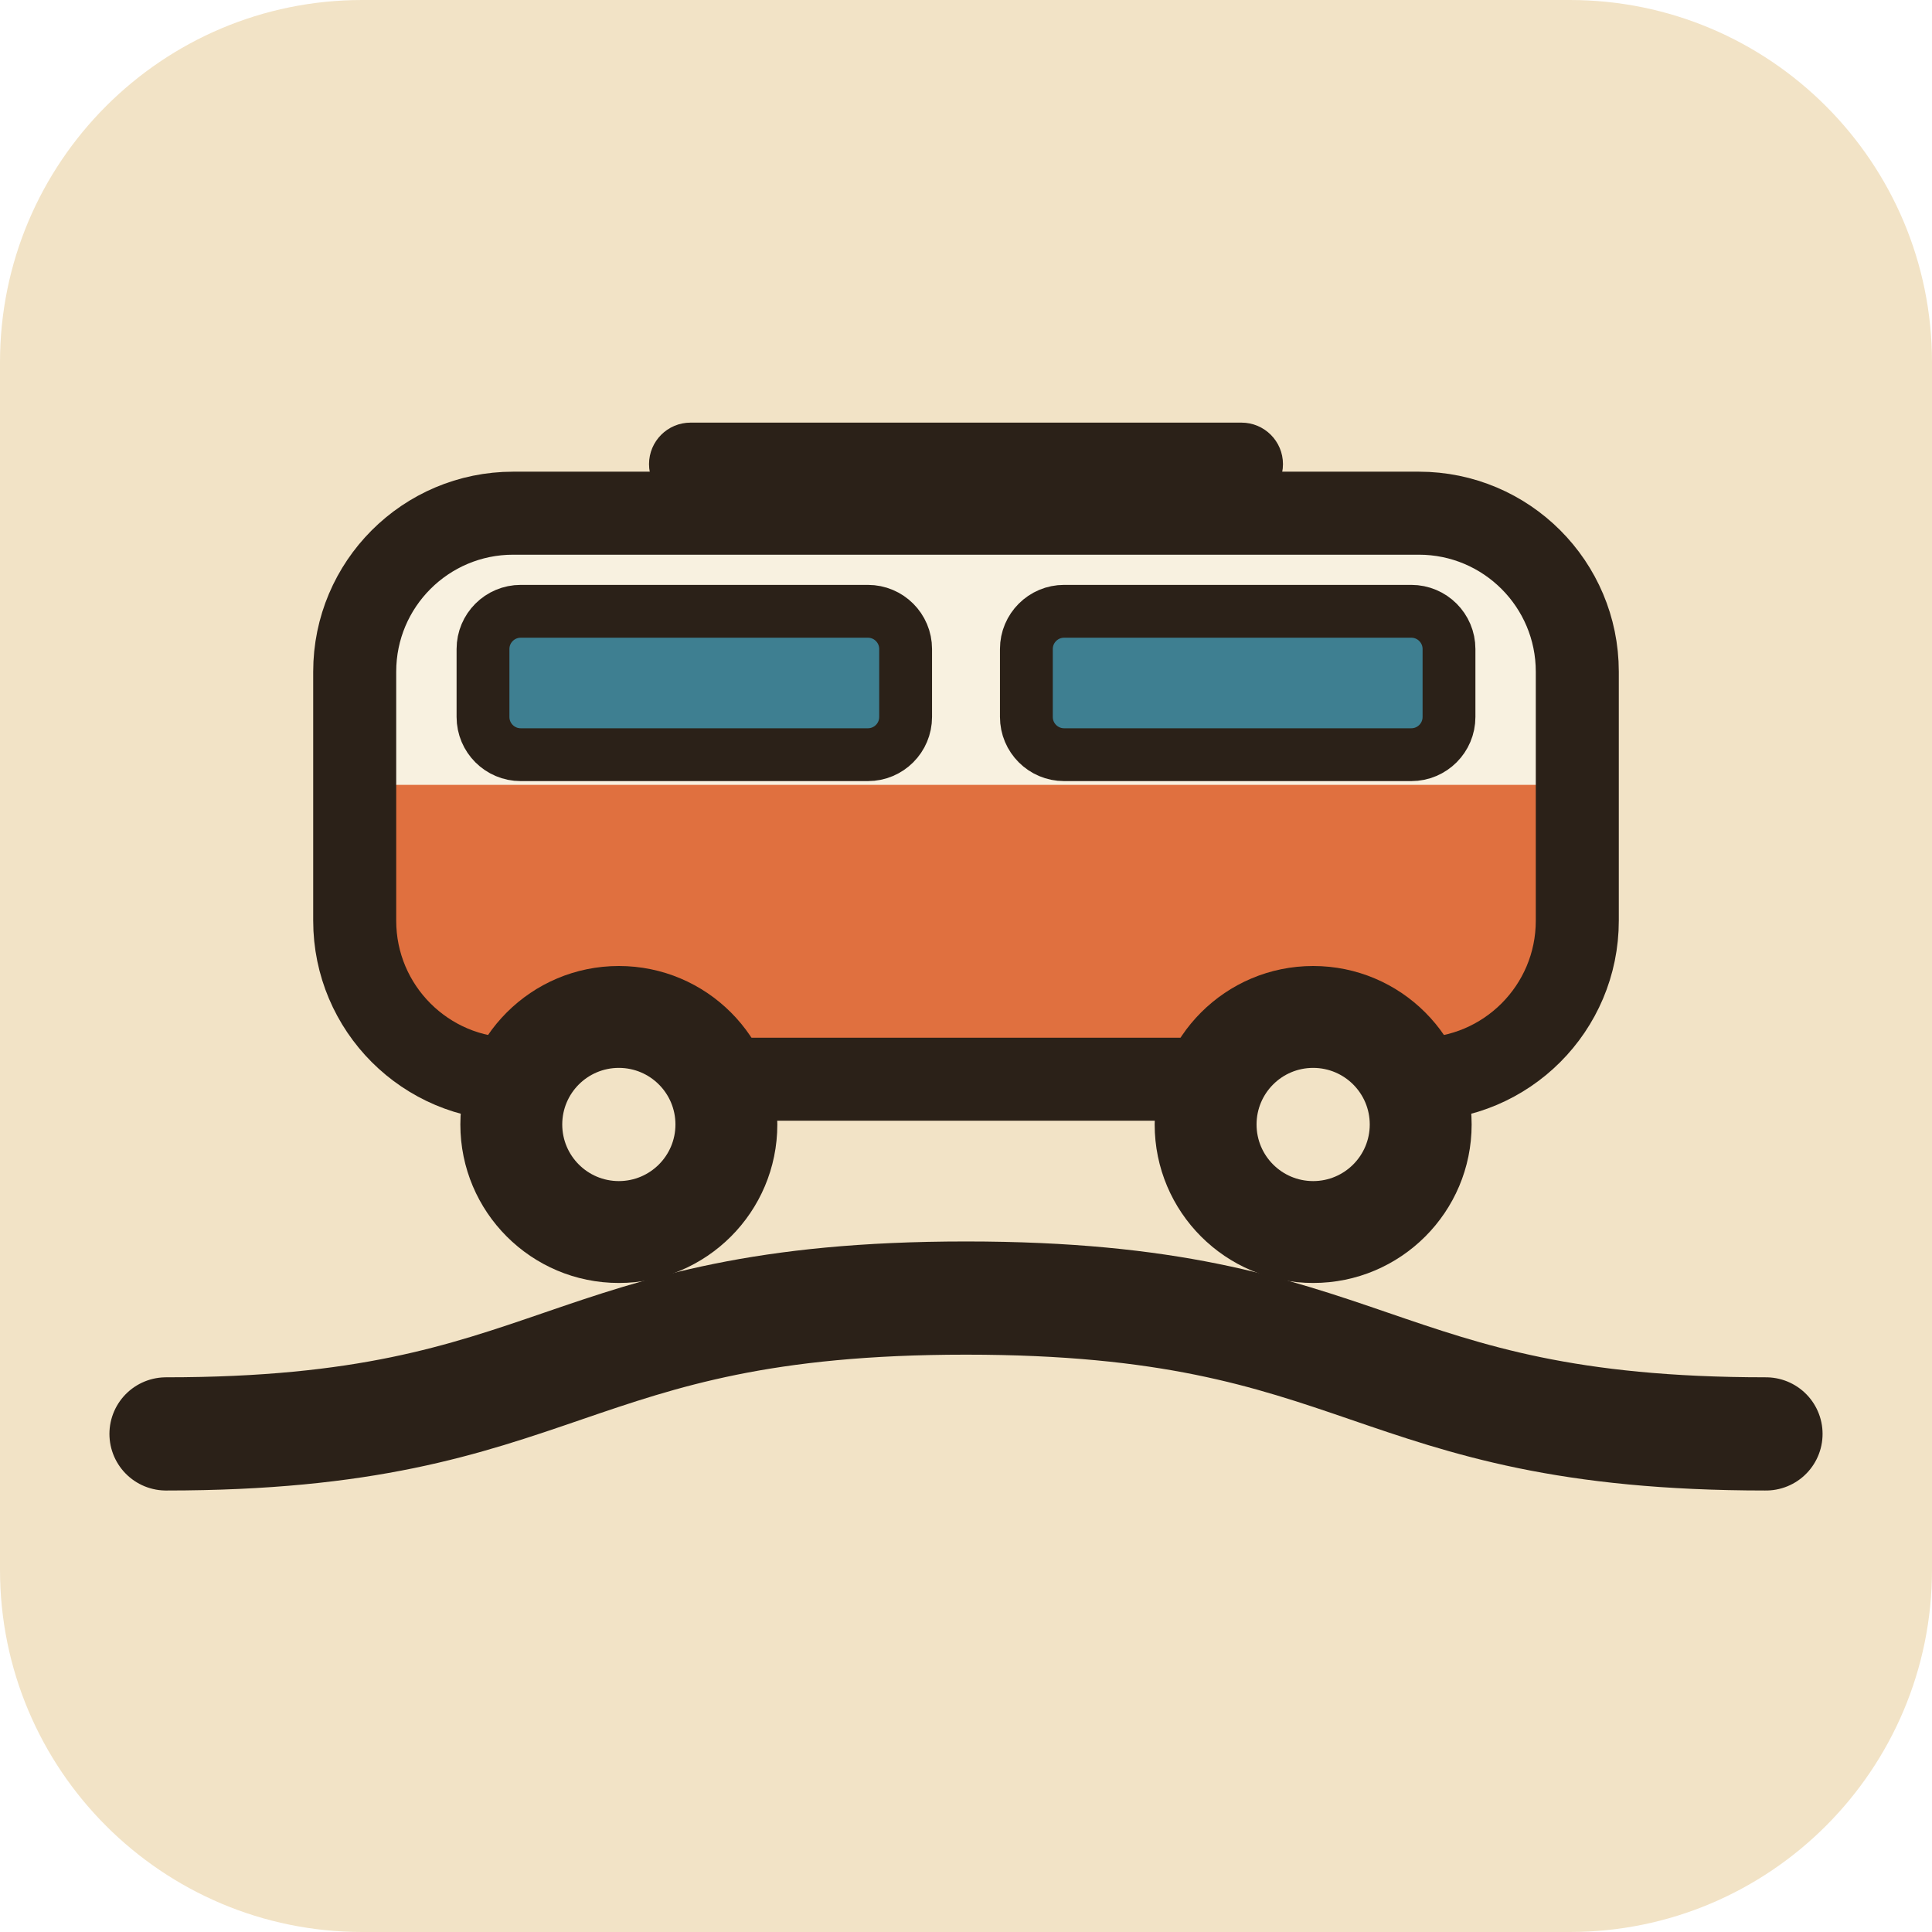
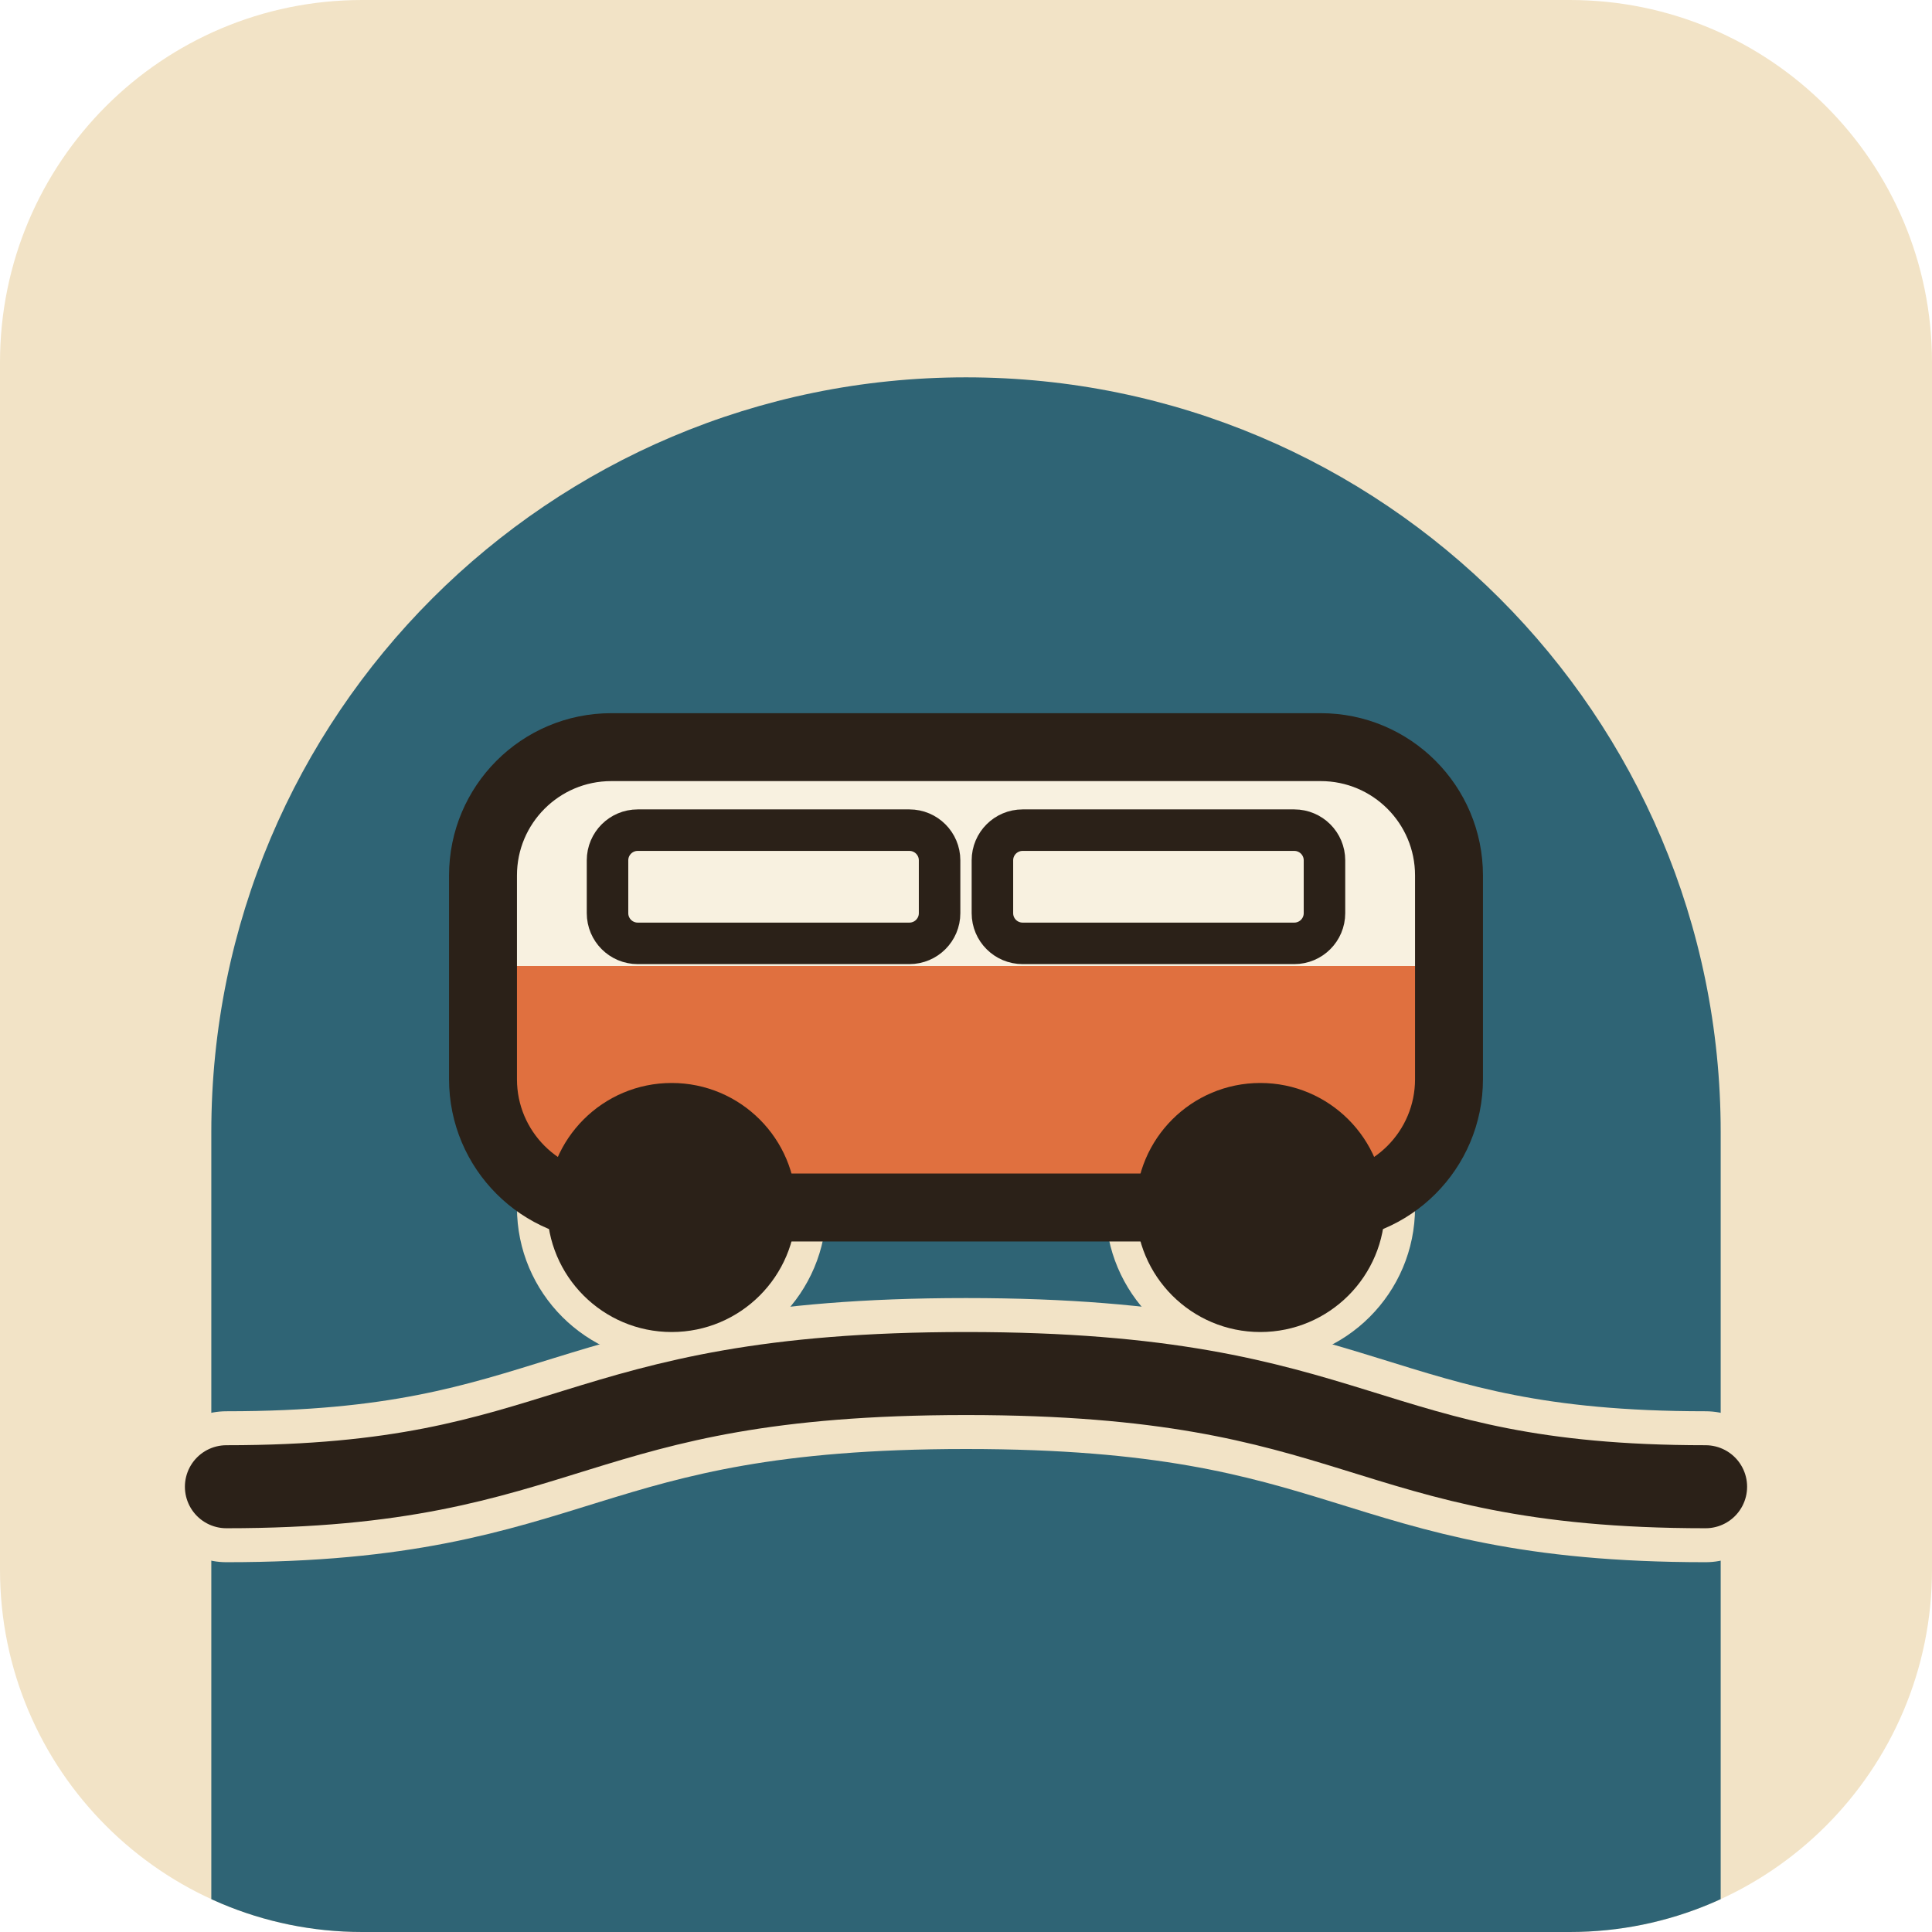
<svg xmlns="http://www.w3.org/2000/svg" width="512" height="512" viewBox="0 0 512 512" role="img">
  <rect width="512" height="512" rx="96" fill="#F2E3C6" />
  <defs>
-     <clipPath id="bigclip">
-       <rect x="94" y="136" width="324" height="150" rx="42" />
+     <clipPath id="bc">
+       <rect x="128" y="198" width="256" height="122" rx="34" />
+     </clipPath>
+     <clipPath id="bd">
+       <rect width="512" height="512" rx="96" />
    </clipPath>
  </defs>
-   <path d="M44 380 C150 380 148 344 256 344 C364 344 362 380 468 380" fill="none" stroke="#2B2118" stroke-width="30" stroke-linecap="round" />
-   <rect x="172" y="112" width="168" height="22" rx="11" fill="#2B2118" />
-   <g clip-path="url(#bigclip)">
-     <rect x="94" y="136" width="324" height="150" fill="#E0703F" />
-     <rect x="94" y="136" width="324" height="72" fill="#F8F1E0" />
+   <g clip-path="url(#bd)">
+     <path d="M56 512 L56 300 A200 200 0 0 1 456 300 L456 512 Z" fill="#2F6475" />
  </g>
-   <rect x="94" y="136" width="324" height="150" rx="42" fill="none" stroke="#2B2118" stroke-width="22" />
-   <rect x="128" y="162" width="112" height="38" rx="10" fill="#3E7F91" stroke="#2B2118" stroke-width="14" />
-   <rect x="272" y="162" width="112" height="38" rx="10" fill="#3E7F91" stroke="#2B2118" stroke-width="14" />
-   <circle cx="164" cy="298" r="42" fill="#2B2118" />
-   <circle cx="164" cy="298" r="15" fill="#F2E3C6" />
-   <circle cx="348" cy="298" r="42" fill="#2B2118" />
-   <circle cx="348" cy="298" r="15" fill="#F2E3C6" />
+   <circle cx="178" cy="320" r="41" fill="#F2E3C6" />
+   <circle cx="334" cy="320" r="41" fill="#F2E3C6" />
+   <path d="M60 394 C152 394 150 364 256 364 C362 364 360 394 452 394" fill="none" stroke="#F2E3C6" stroke-width="40" stroke-linecap="round" />
+   <path d="M60 394 C152 394 150 364 256 364 C362 364 360 394 452 394" fill="none" stroke="#2B2118" stroke-width="22" stroke-linecap="round" />
+   <g clip-path="url(#bc)">
+     <rect x="128" y="198" width="256" height="122" fill="#E0703F" />
+     <rect x="128" y="198" width="256" height="58" fill="#F8F1E0" />
+   </g>
+   <rect x="128" y="198" width="256" height="122" rx="34" fill="none" stroke="#2B2118" stroke-width="18" />
+   <rect x="161" y="220" width="88" height="30" rx="8" fill="#F8F1E0" stroke="#2B2118" stroke-width="11" />
+   <rect x="263" y="220" width="88" height="30" rx="8" fill="#F8F1E0" stroke="#2B2118" stroke-width="11" />
+   <circle cx="178" cy="320" r="33" fill="#2B2118" />
+   <circle cx="334" cy="320" r="33" fill="#2B2118" />
</svg>
